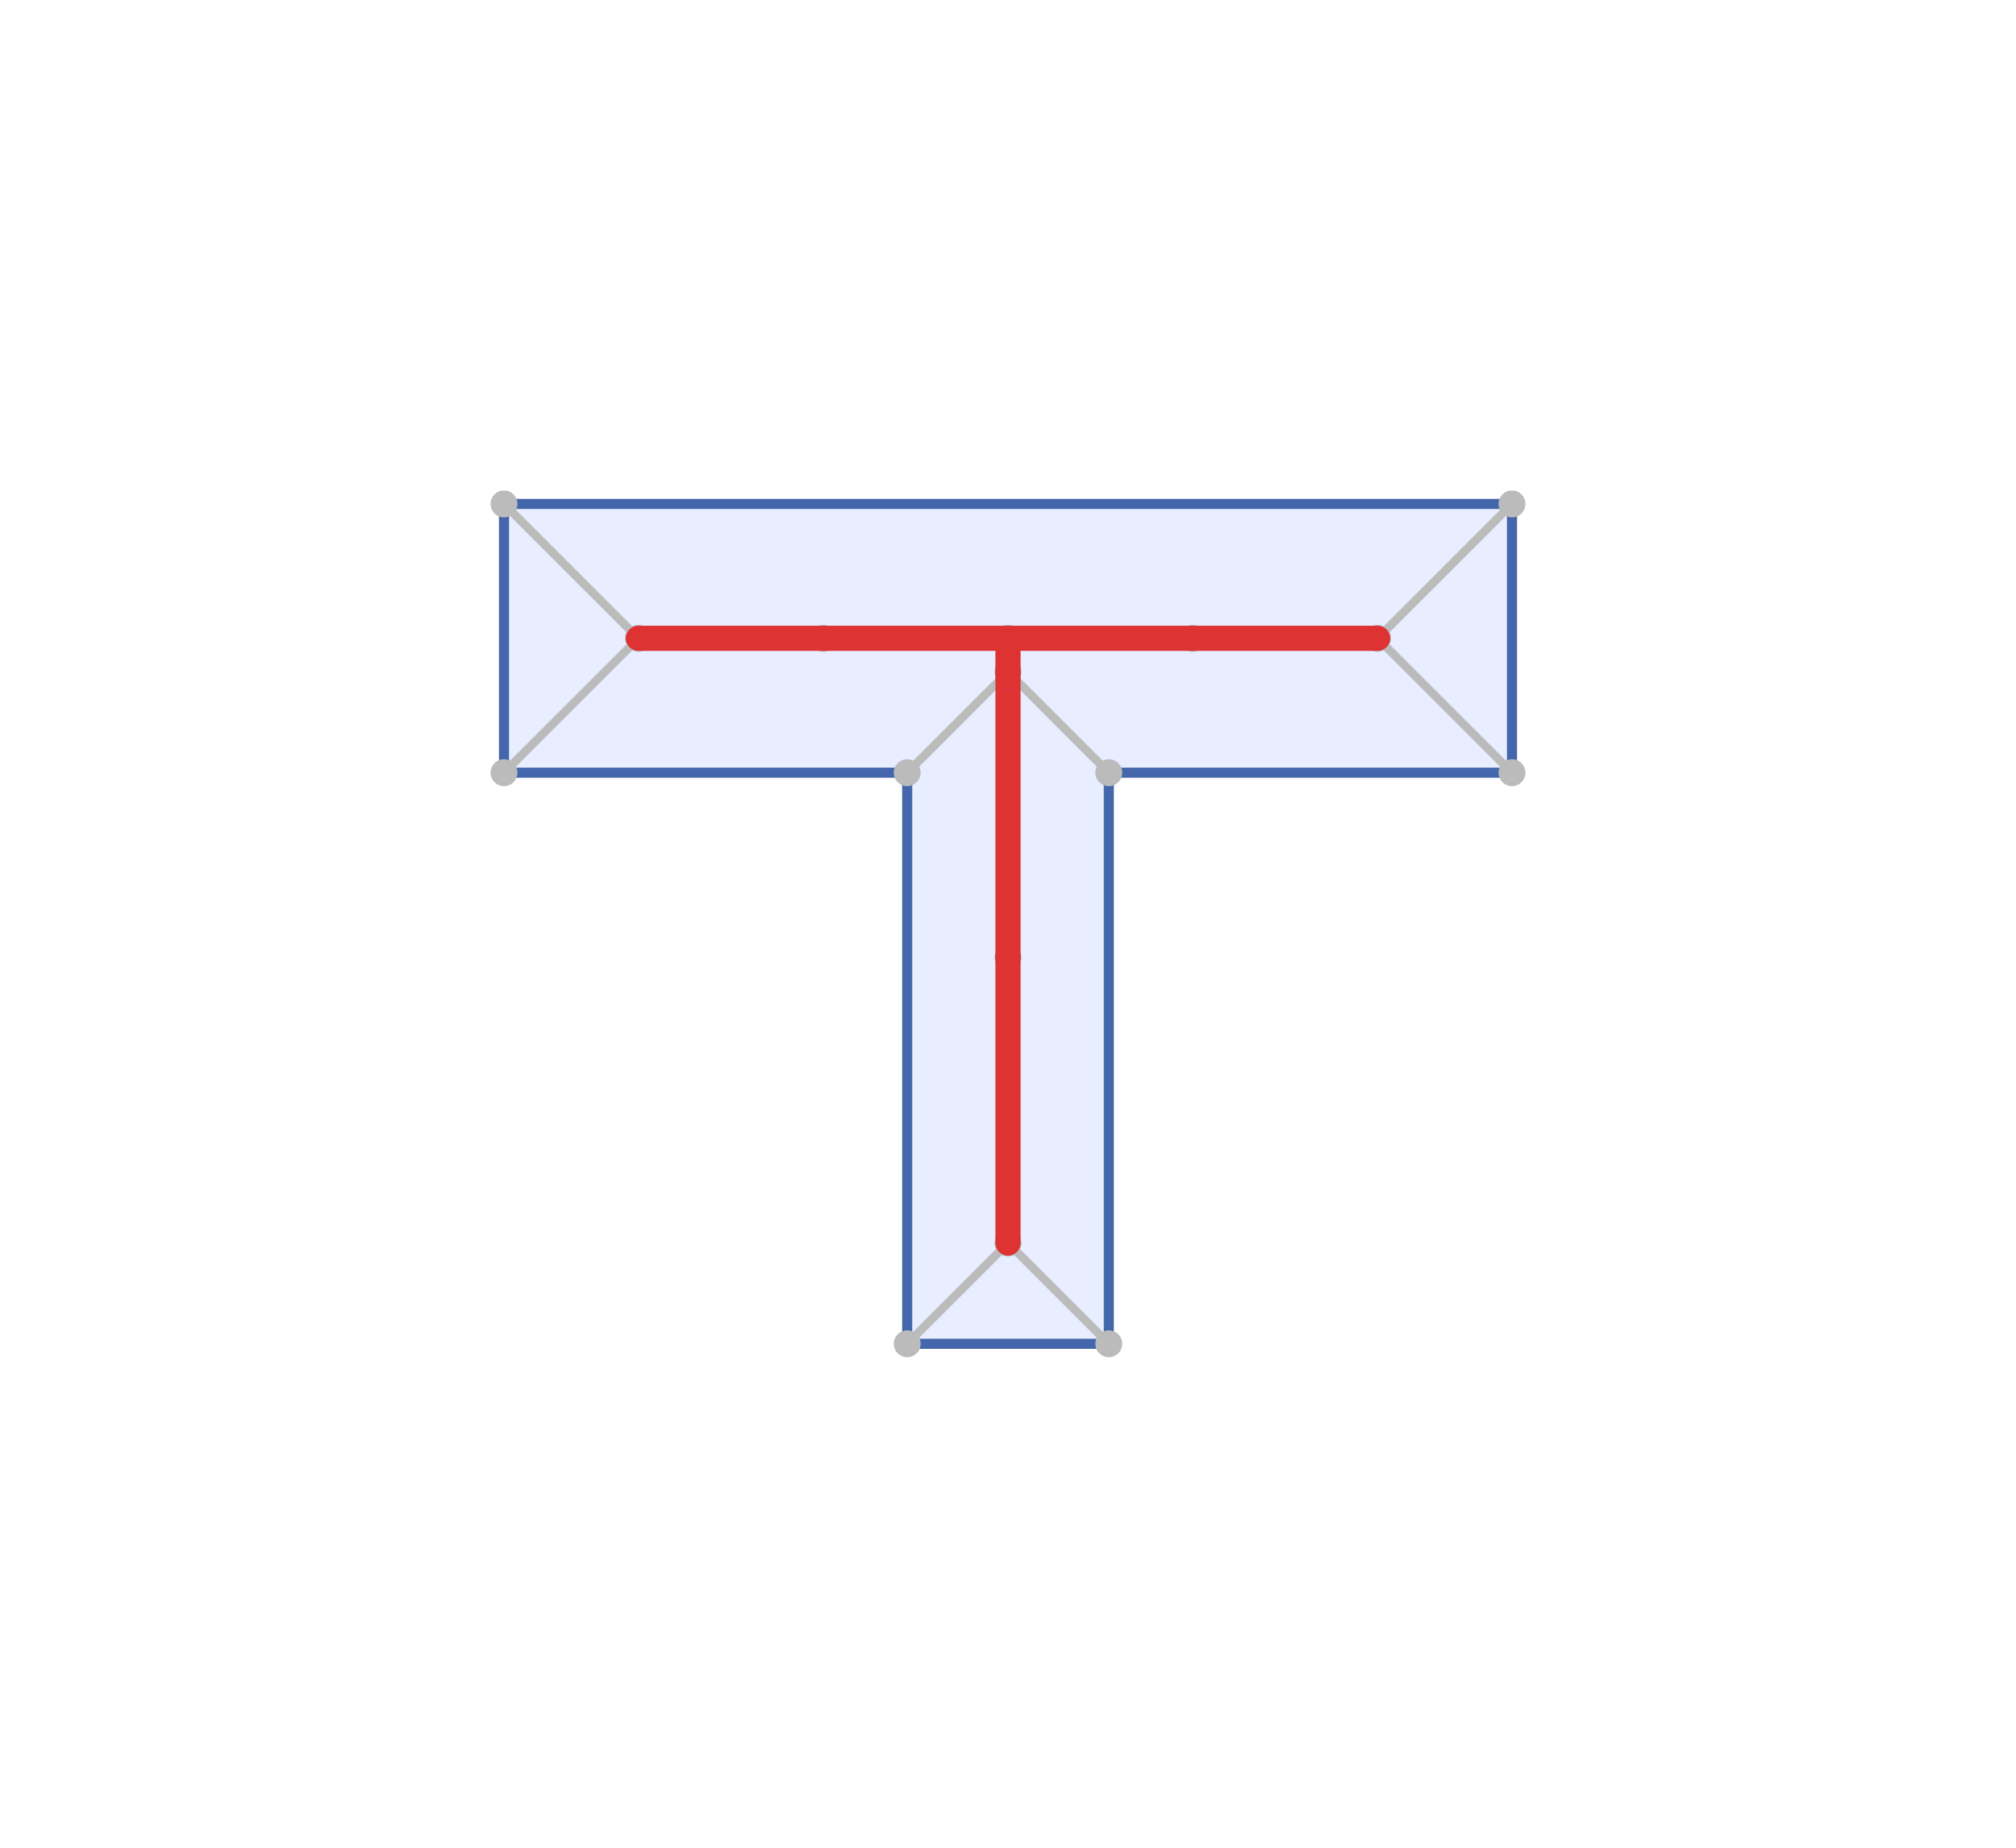
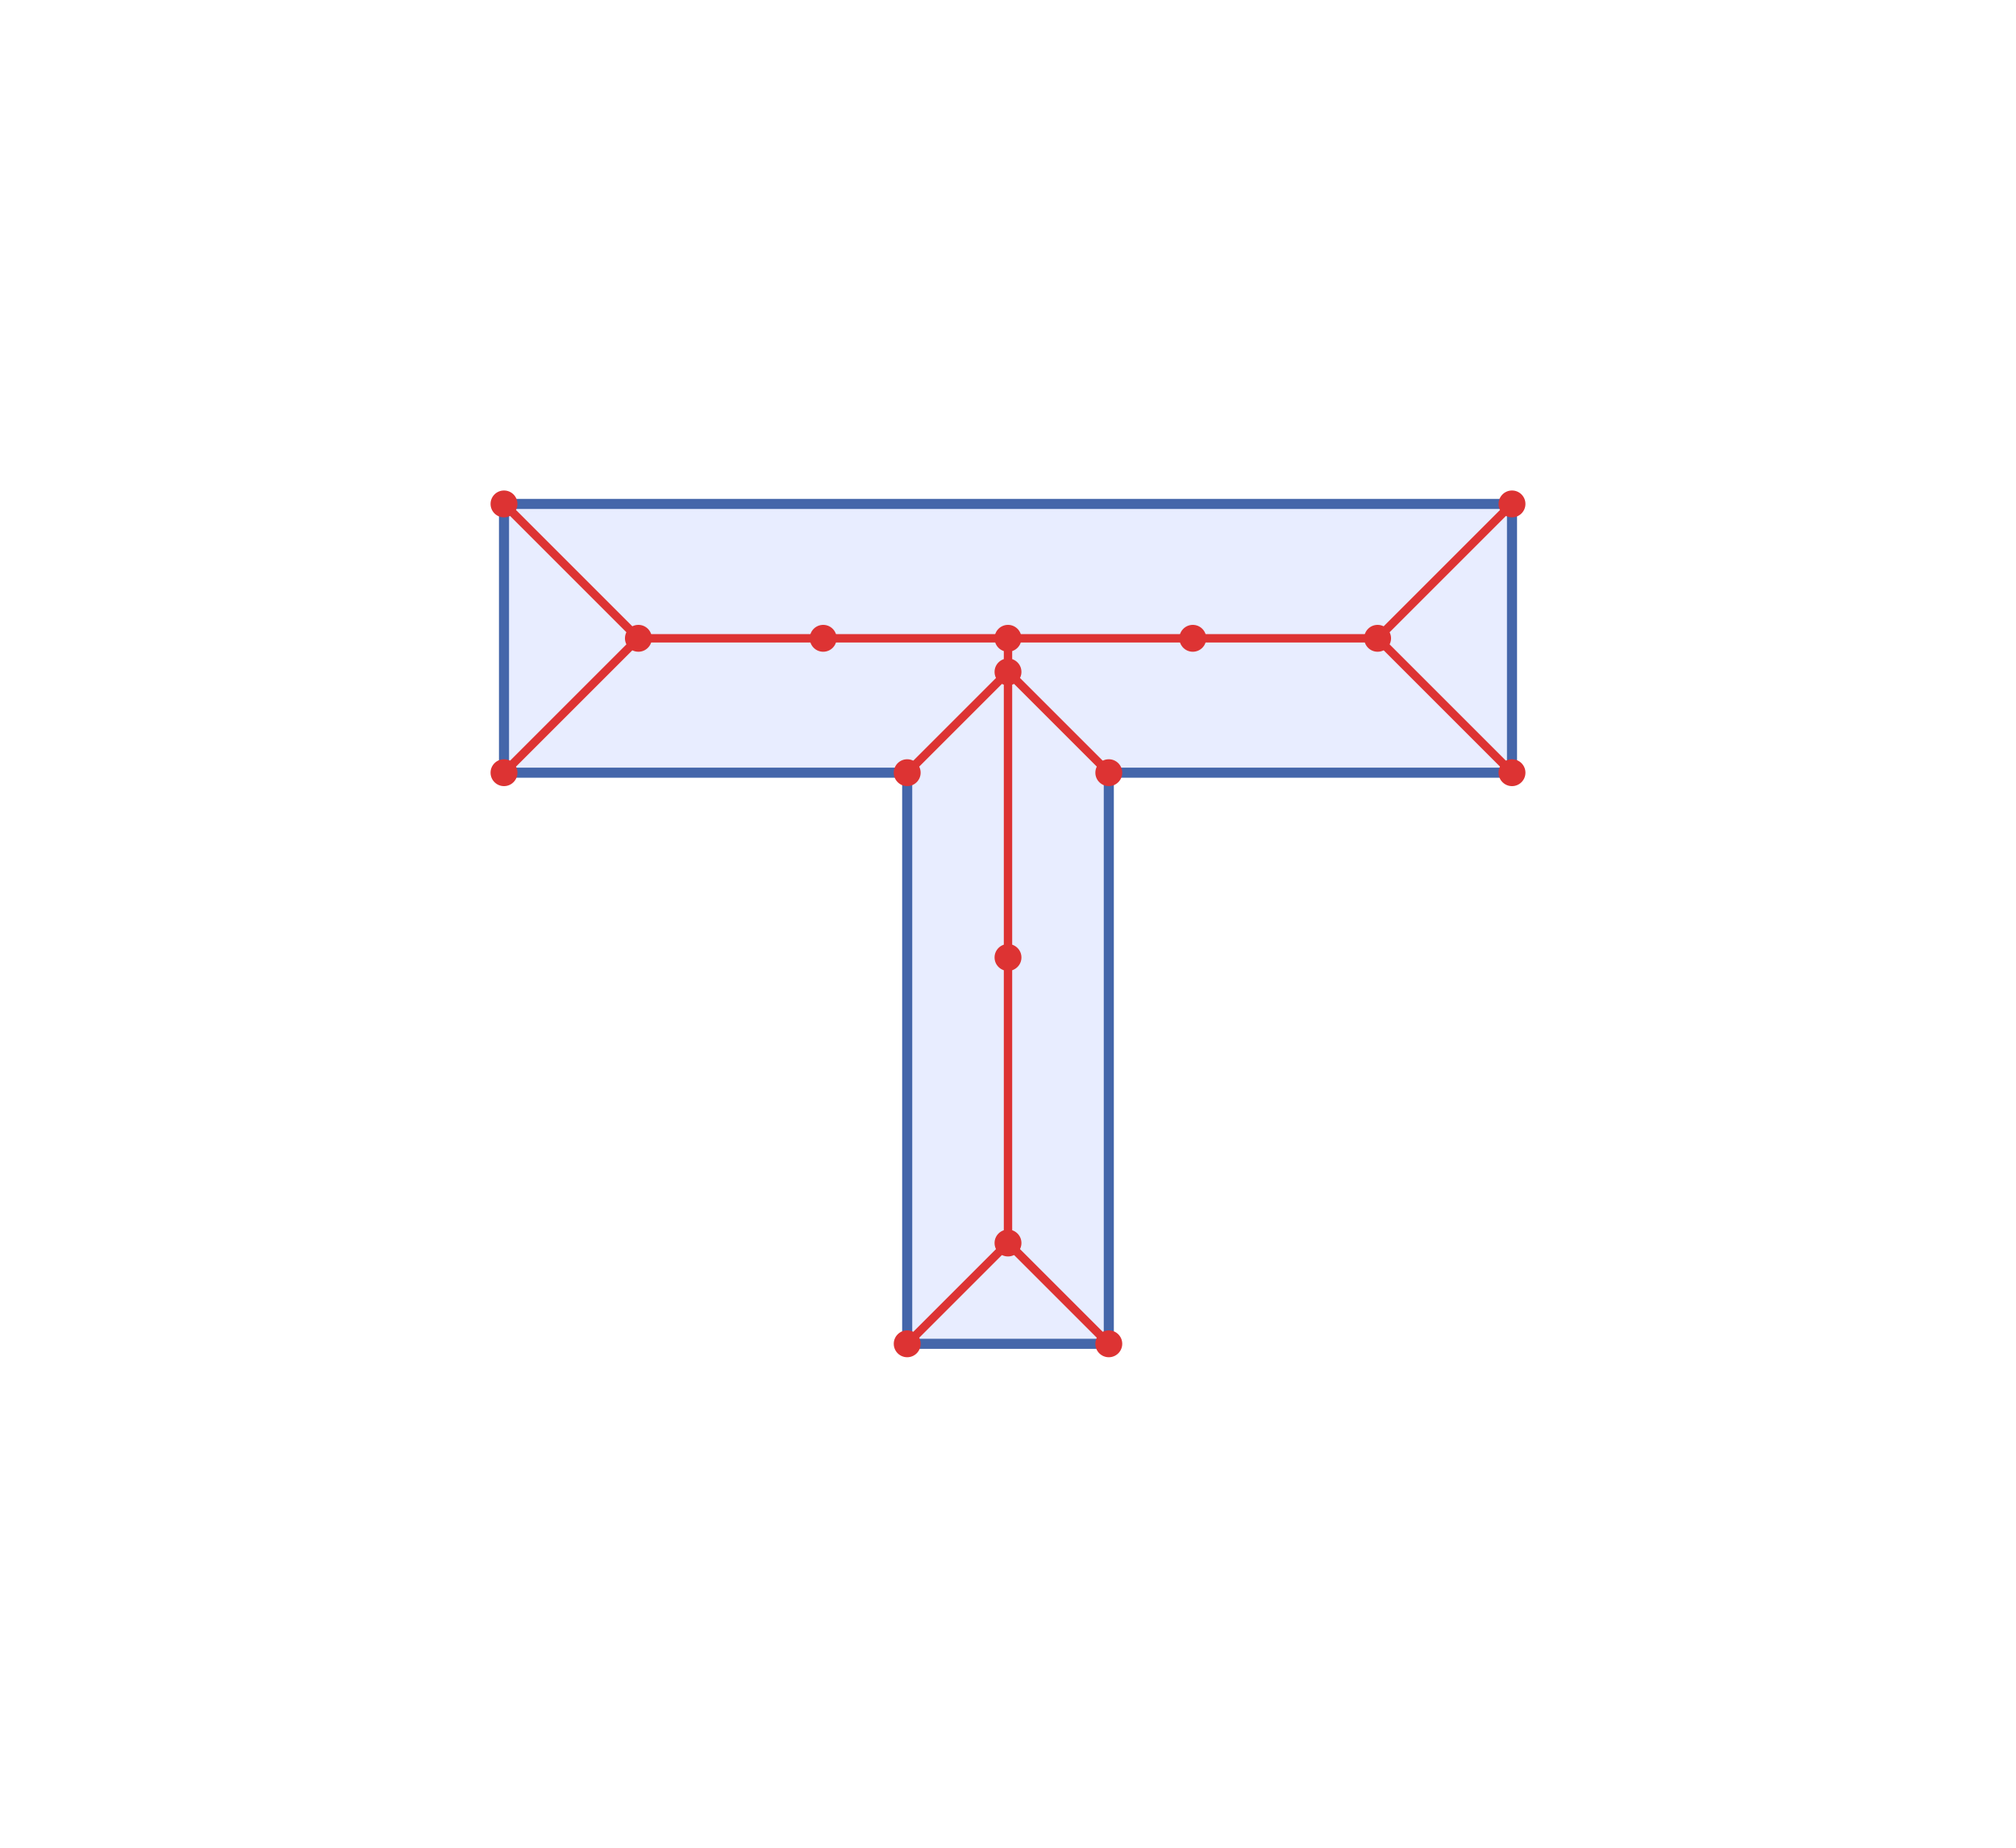
<svg xmlns="http://www.w3.org/2000/svg" width="60" height="55" viewBox="0 0 60 55">
  <path fill="#e8edff" stroke="#4466aa" stroke-width="0.3" d="M15,15 L45,15 L45,23 L33,23 L33,40 L27,40 L27,23 L15,23 Z" />
-   <line x1="33" y1="23" x2="30" y2="20" stroke="#bbbbbb" stroke-width="0.25" stroke-linecap="round" />
-   <line x1="27" y1="23" x2="30" y2="20" stroke="#bbbbbb" stroke-width="0.25" stroke-linecap="round" />
-   <line x1="33" y1="40" x2="30" y2="37" stroke="#bbbbbb" stroke-width="0.25" stroke-linecap="round" />
-   <line x1="27" y1="40" x2="30" y2="37" stroke="#bbbbbb" stroke-width="0.25" stroke-linecap="round" />
-   <line x1="30" y1="37" x2="30" y2="28.5" stroke="#bbbbbb" stroke-width="0.25" stroke-linecap="round" />
-   <line x1="30" y1="20" x2="30" y2="28.5" stroke="#bbbbbb" stroke-width="0.25" stroke-linecap="round" />
-   <line x1="30" y1="20" x2="30" y2="19" stroke="#bbbbbb" stroke-width="0.25" stroke-linecap="round" />
-   <line x1="45" y1="15" x2="41" y2="19" stroke="#bbbbbb" stroke-width="0.25" stroke-linecap="round" />
-   <line x1="45" y1="23" x2="41" y2="19" stroke="#bbbbbb" stroke-width="0.25" stroke-linecap="round" />
-   <line x1="15" y1="23" x2="19" y2="19" stroke="#bbbbbb" stroke-width="0.25" stroke-linecap="round" />
-   <line x1="15" y1="15" x2="19" y2="19" stroke="#bbbbbb" stroke-width="0.25" stroke-linecap="round" />
-   <line x1="41" y1="19" x2="35.5" y2="19" stroke="#bbbbbb" stroke-width="0.25" stroke-linecap="round" />
-   <line x1="30" y1="19" x2="35.5" y2="19" stroke="#bbbbbb" stroke-width="0.25" stroke-linecap="round" />
-   <line x1="19" y1="19" x2="24.5" y2="19" stroke="#bbbbbb" stroke-width="0.25" stroke-linecap="round" />
-   <line x1="30" y1="19" x2="24.5" y2="19" stroke="#bbbbbb" stroke-width="0.25" stroke-linecap="round" />
-   <circle cx="33" cy="23" r="0.4" fill="#bbbbbb" />
-   <circle cx="30" cy="20" r="0.4" fill="#bbbbbb" />
-   <circle cx="27" cy="23" r="0.4" fill="#bbbbbb" />
-   <circle cx="33" cy="40" r="0.4" fill="#bbbbbb" />
-   <circle cx="30" cy="37" r="0.4" fill="#bbbbbb" />
-   <circle cx="27" cy="40" r="0.4" fill="#bbbbbb" />
-   <circle cx="30" cy="28.5" r="0.4" fill="#bbbbbb" />
-   <circle cx="30" cy="19" r="0.4" fill="#bbbbbb" />
-   <circle cx="45" cy="15" r="0.4" fill="#bbbbbb" />
-   <circle cx="41" cy="19" r="0.4" fill="#bbbbbb" />
-   <circle cx="45" cy="23" r="0.4" fill="#bbbbbb" />
-   <circle cx="15" cy="23" r="0.4" fill="#bbbbbb" />
-   <circle cx="19" cy="19" r="0.4" fill="#bbbbbb" />
-   <circle cx="15" cy="15" r="0.4" fill="#bbbbbb" />
-   <circle cx="35.5" cy="19" r="0.4" fill="#bbbbbb" />
-   <circle cx="24.5" cy="19" r="0.4" fill="#bbbbbb" />
-   <line x1="30" y1="37" x2="30" y2="28.5" stroke="#dd3333" stroke-width="0.75" stroke-linecap="round" />
-   <line x1="30" y1="20" x2="30" y2="28.5" stroke="#dd3333" stroke-width="0.75" stroke-linecap="round" />
-   <line x1="30" y1="20" x2="30" y2="19" stroke="#dd3333" stroke-width="0.75" stroke-linecap="round" />
-   <line x1="41" y1="19" x2="35.5" y2="19" stroke="#dd3333" stroke-width="0.75" stroke-linecap="round" />
-   <line x1="30" y1="19" x2="35.5" y2="19" stroke="#dd3333" stroke-width="0.75" stroke-linecap="round" />
-   <line x1="19" y1="19" x2="24.5" y2="19" stroke="#dd3333" stroke-width="0.75" stroke-linecap="round" />
-   <line x1="30" y1="19" x2="24.5" y2="19" stroke="#dd3333" stroke-width="0.75" stroke-linecap="round" />
-   <circle cx="33" cy="23" r="0" fill="#dd3333" />
-   <circle cx="30" cy="20" r="0" fill="#dd3333" />
-   <circle cx="27" cy="23" r="0" fill="#dd3333" />
-   <circle cx="33" cy="40" r="0" fill="#dd3333" />
-   <circle cx="30" cy="37" r="0" fill="#dd3333" />
-   <circle cx="27" cy="40" r="0" fill="#dd3333" />
-   <circle cx="30" cy="28.5" r="0" fill="#dd3333" />
-   <circle cx="30" cy="19" r="0" fill="#dd3333" />
-   <circle cx="45" cy="15" r="0" fill="#dd3333" />
-   <circle cx="41" cy="19" r="0" fill="#dd3333" />
-   <circle cx="45" cy="23" r="0" fill="#dd3333" />
-   <circle cx="15" cy="23" r="0" fill="#dd3333" />
-   <circle cx="19" cy="19" r="0" fill="#dd3333" />
-   <circle cx="15" cy="15" r="0" fill="#dd3333" />
-   <circle cx="35.5" cy="19" r="0" fill="#dd3333" />
-   <circle cx="24.5" cy="19" r="0" fill="#dd3333" />
+   <line x1="33" y1="23" x2="30" y2="20" stroke="#dd3333" stroke-width="0.25" stroke-linecap="round" />
+   <line x1="27" y1="23" x2="30" y2="20" stroke="#dd3333" stroke-width="0.25" stroke-linecap="round" />
+   <line x1="33" y1="40" x2="30" y2="37" stroke="#dd3333" stroke-width="0.25" stroke-linecap="round" />
+   <line x1="27" y1="40" x2="30" y2="37" stroke="#dd3333" stroke-width="0.25" stroke-linecap="round" />
+   <line x1="30" y1="37" x2="30" y2="28.5" stroke="#dd3333" stroke-width="0.25" stroke-linecap="round" />
+   <line x1="30" y1="20" x2="30" y2="28.5" stroke="#dd3333" stroke-width="0.25" stroke-linecap="round" />
+   <line x1="30" y1="20" x2="30" y2="19" stroke="#dd3333" stroke-width="0.25" stroke-linecap="round" />
+   <line x1="45" y1="15" x2="41" y2="19" stroke="#dd3333" stroke-width="0.25" stroke-linecap="round" />
+   <line x1="45" y1="23" x2="41" y2="19" stroke="#dd3333" stroke-width="0.25" stroke-linecap="round" />
+   <line x1="15" y1="23" x2="19" y2="19" stroke="#dd3333" stroke-width="0.25" stroke-linecap="round" />
+   <line x1="15" y1="15" x2="19" y2="19" stroke="#dd3333" stroke-width="0.25" stroke-linecap="round" />
+   <line x1="41" y1="19" x2="35.5" y2="19" stroke="#dd3333" stroke-width="0.25" stroke-linecap="round" />
+   <line x1="30" y1="19" x2="35.5" y2="19" stroke="#dd3333" stroke-width="0.25" stroke-linecap="round" />
+   <line x1="19" y1="19" x2="24.5" y2="19" stroke="#dd3333" stroke-width="0.25" stroke-linecap="round" />
+   <line x1="30" y1="19" x2="24.5" y2="19" stroke="#dd3333" stroke-width="0.25" stroke-linecap="round" />
+   <circle cx="33" cy="23" r="0.4" fill="#dd3333" />
+   <circle cx="30" cy="20" r="0.4" fill="#dd3333" />
+   <circle cx="27" cy="23" r="0.4" fill="#dd3333" />
+   <circle cx="33" cy="40" r="0.4" fill="#dd3333" />
+   <circle cx="30" cy="37" r="0.4" fill="#dd3333" />
+   <circle cx="27" cy="40" r="0.4" fill="#dd3333" />
+   <circle cx="30" cy="28.5" r="0.4" fill="#dd3333" />
+   <circle cx="30" cy="19" r="0.4" fill="#dd3333" />
+   <circle cx="45" cy="15" r="0.4" fill="#dd3333" />
+   <circle cx="41" cy="19" r="0.4" fill="#dd3333" />
+   <circle cx="45" cy="23" r="0.4" fill="#dd3333" />
+   <circle cx="15" cy="23" r="0.4" fill="#dd3333" />
+   <circle cx="19" cy="19" r="0.4" fill="#dd3333" />
+   <circle cx="15" cy="15" r="0.4" fill="#dd3333" />
+   <circle cx="35.5" cy="19" r="0.4" fill="#dd3333" />
+   <circle cx="24.5" cy="19" r="0.4" fill="#dd3333" />
</svg>
